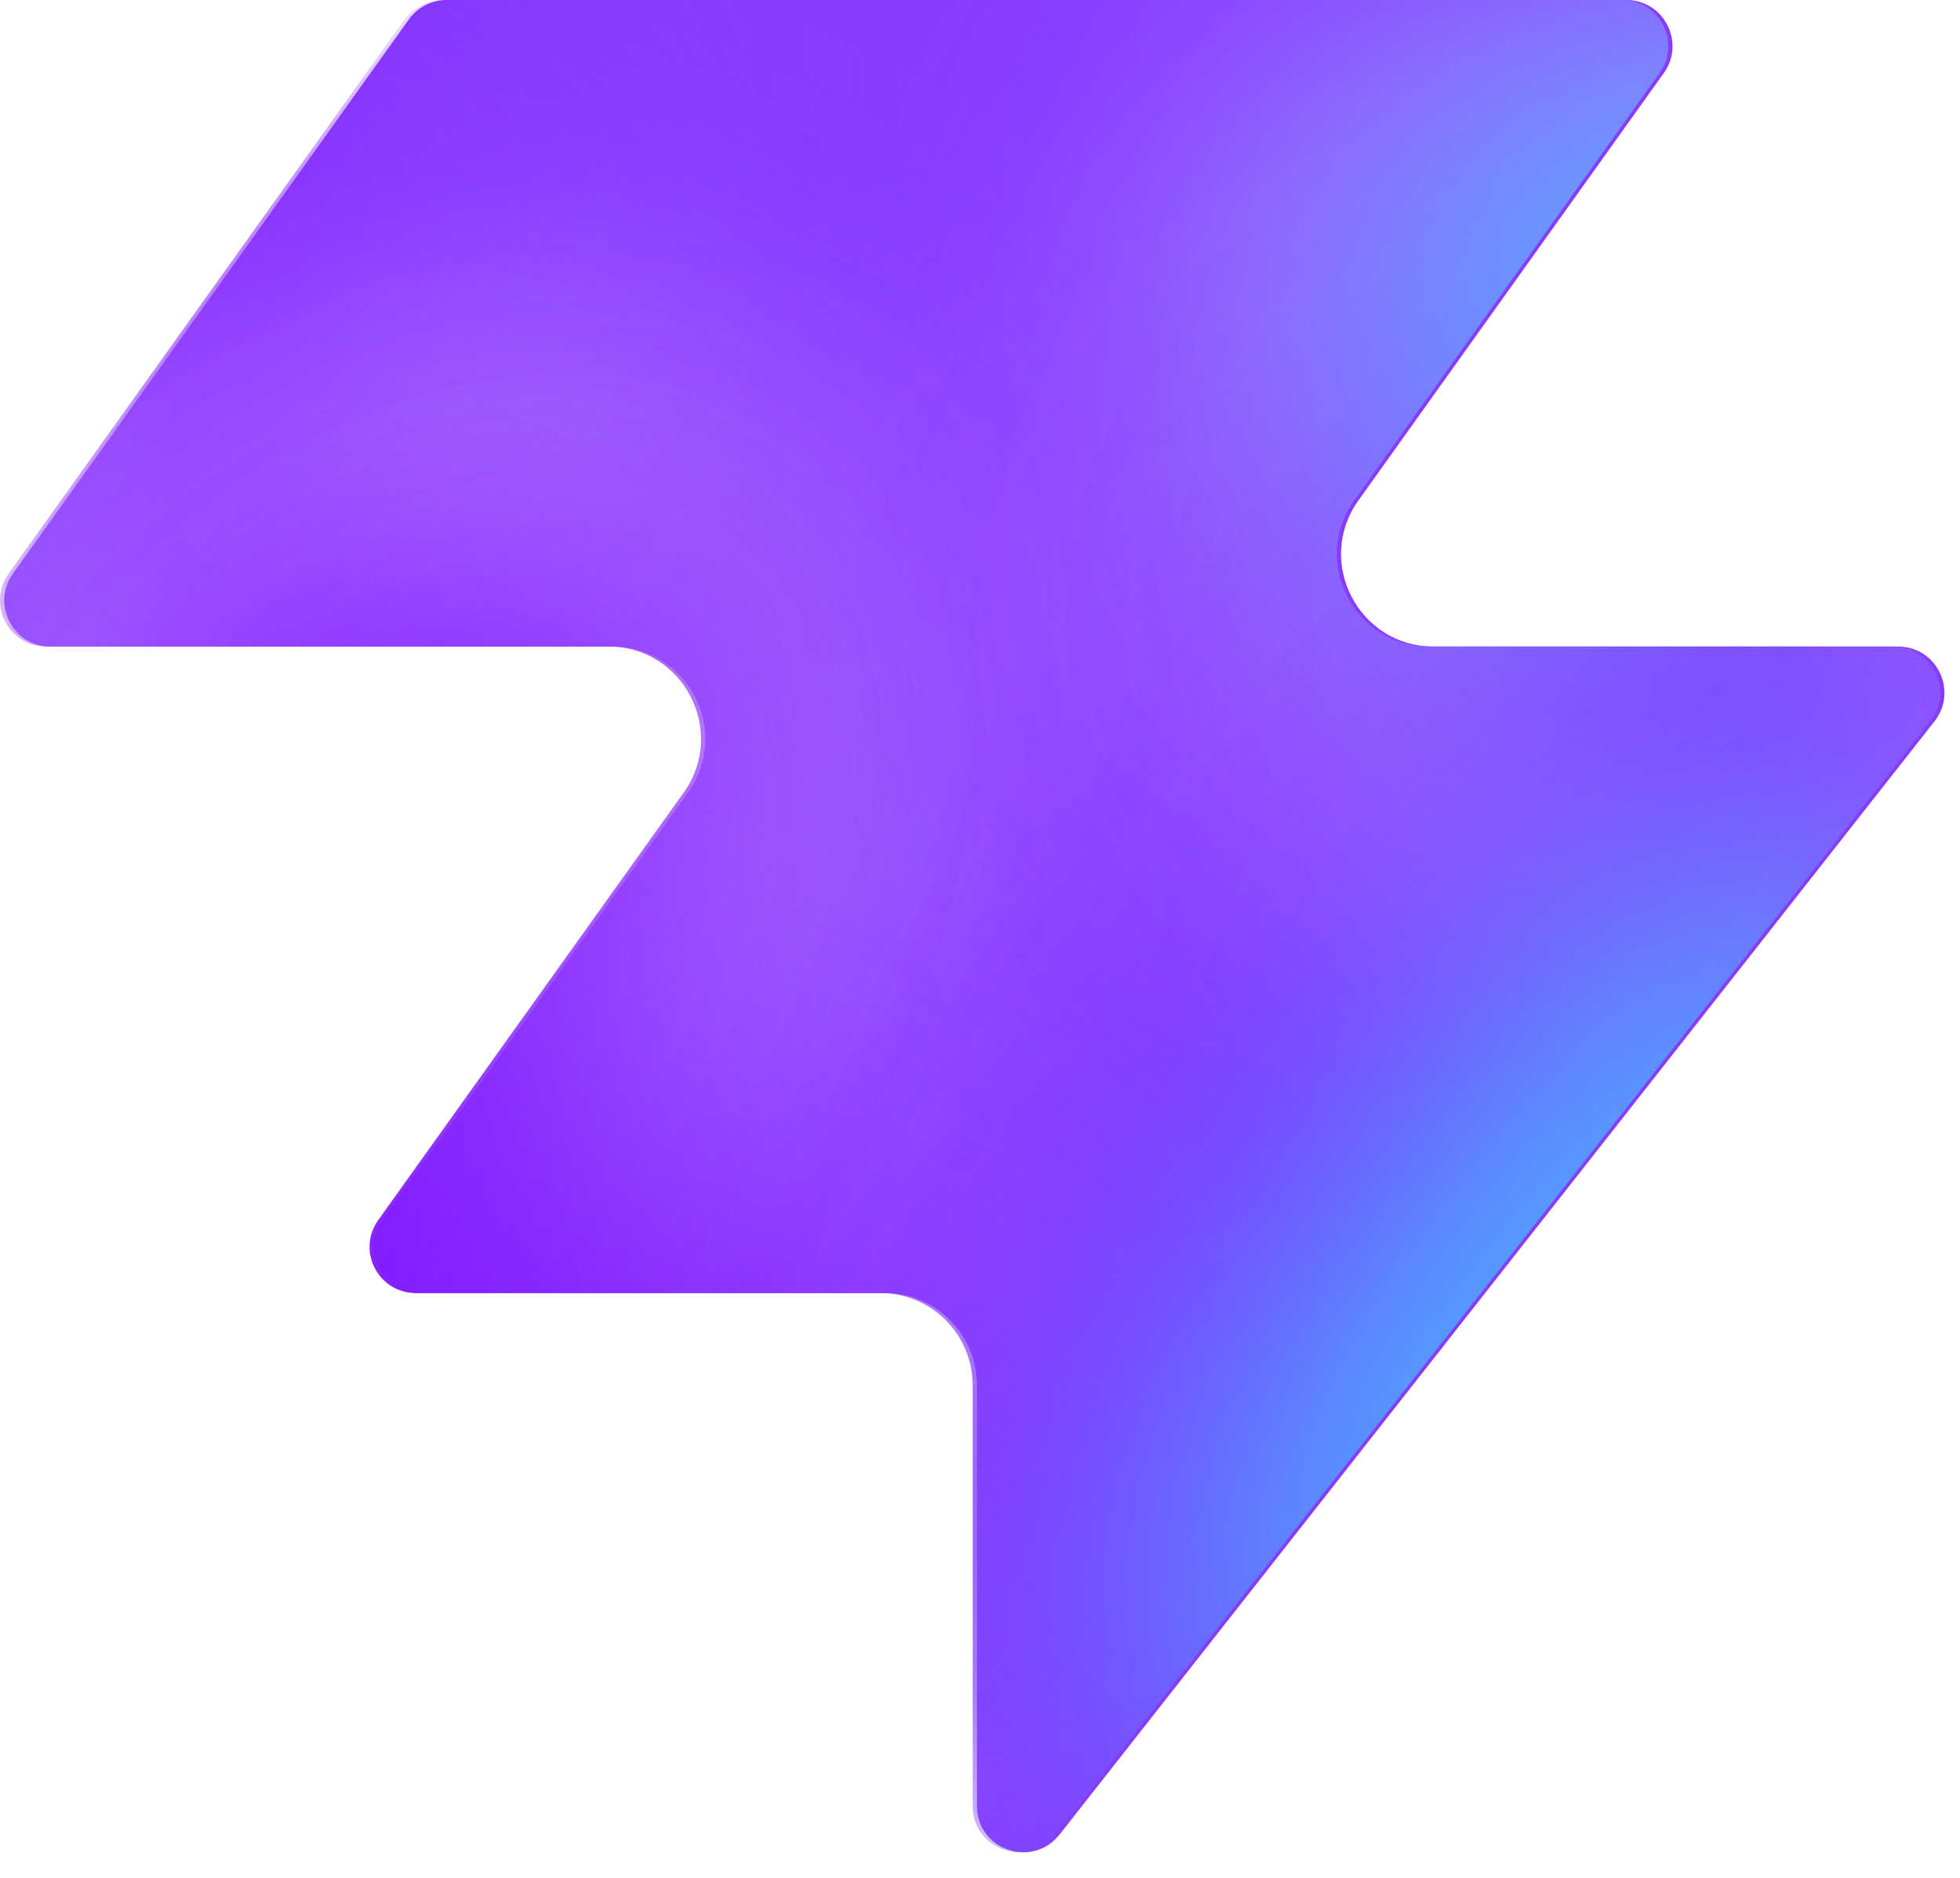
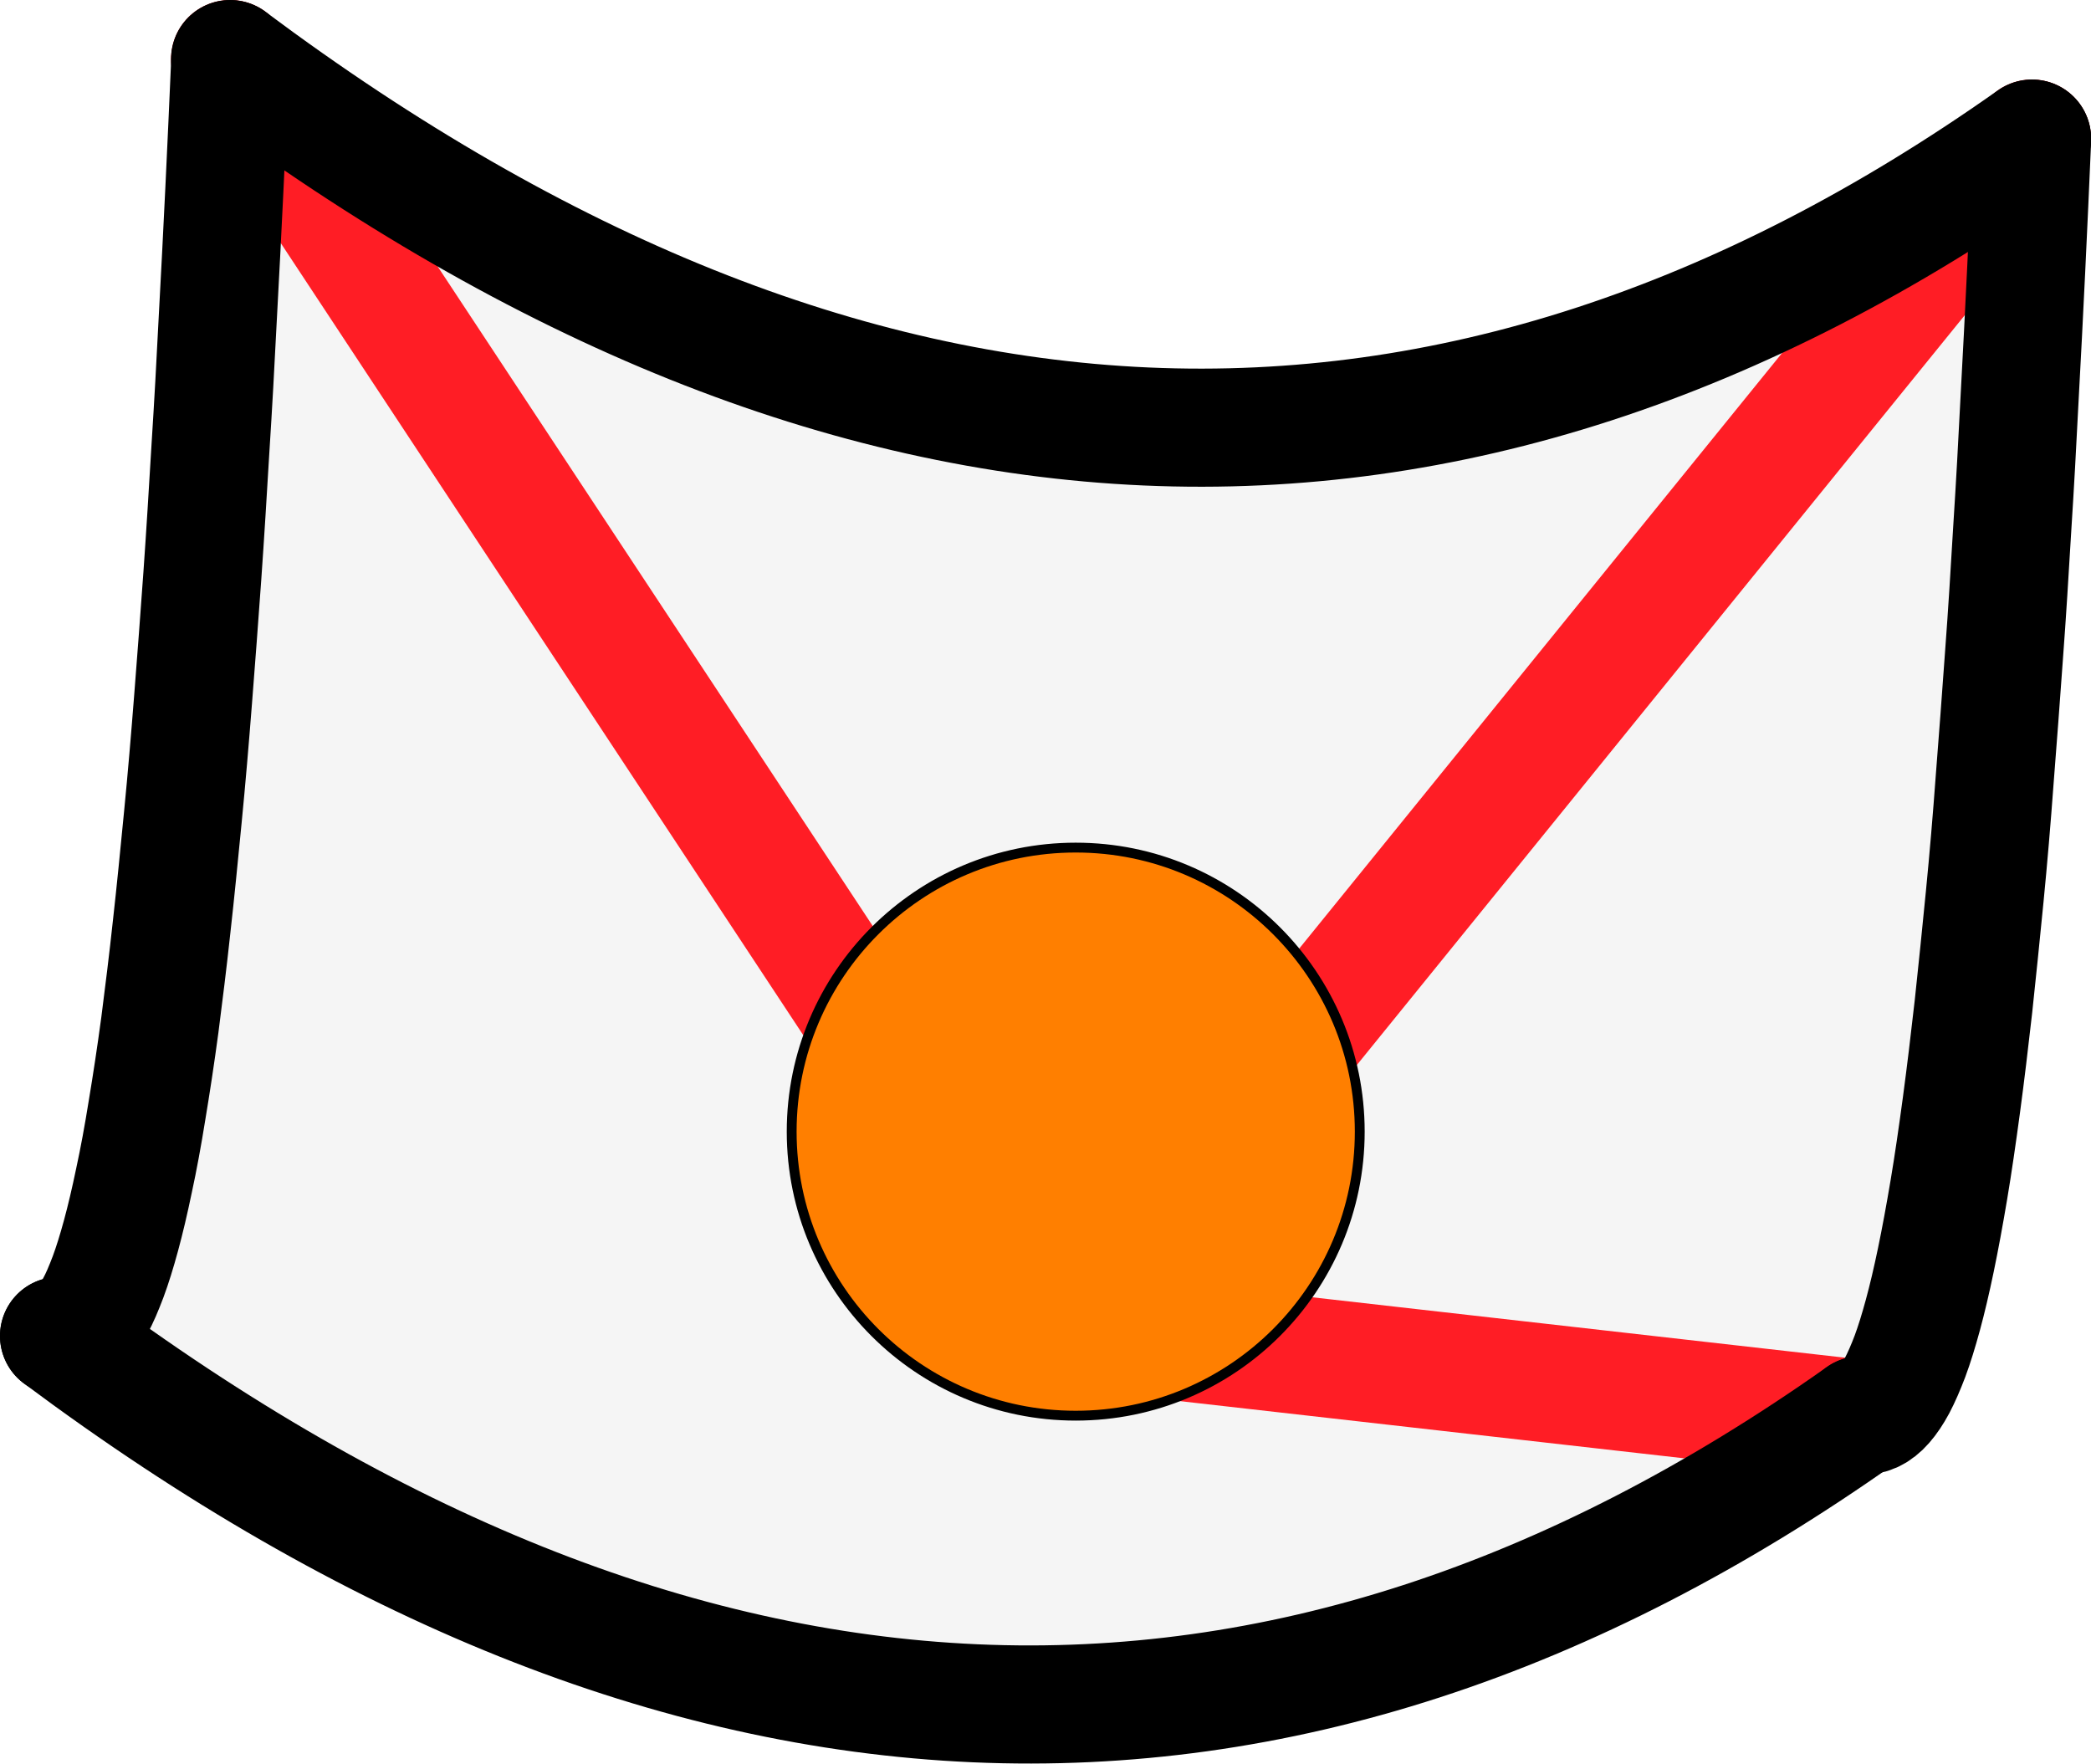
- <svg xmlns="http://www.w3.org/2000/svg" width="48" height="46" fill="none" viewBox="0 0 48 46">
-   <path fill="#863bff" d="M25.946 44.938c-.664.845-2.021.375-2.021-.698V33.937a2.26 2.26 0 0 0-2.262-2.262H10.287c-.92 0-1.456-1.04-.92-1.788l7.48-10.471c1.07-1.497 0-3.578-1.842-3.578H1.237c-.92 0-1.456-1.04-.92-1.788L10.013.474c.214-.297.556-.474.92-.474h28.894c.92 0 1.456 1.04.92 1.788l-7.48 10.471c-1.07 1.498 0 3.579 1.842 3.579h11.377c.943 0 1.473 1.088.89 1.83L25.947 44.94z" style="fill:#863bff;fill:color(display-p3 .525 .23 1);fill-opacity:1" />
-   <mask id="a" width="48" height="46" x="0" y="0" maskUnits="userSpaceOnUse" style="mask-type:alpha">
-     <path fill="#000" d="M25.842 44.938c-.664.844-2.021.375-2.021-.698V33.937a2.26 2.26 0 0 0-2.262-2.262H10.183c-.92 0-1.456-1.04-.92-1.788l7.48-10.471c1.07-1.498 0-3.579-1.842-3.579H1.133c-.92 0-1.456-1.04-.92-1.787L9.91.473c.214-.297.556-.474.92-.474h28.894c.92 0 1.456 1.04.92 1.788l-7.48 10.471c-1.07 1.498 0 3.578 1.842 3.578h11.377c.943 0 1.473 1.088.89 1.832L25.843 44.94z" style="fill:#000;fill-opacity:1" />
-   </mask>
-   <g mask="url(#a)">
-     <g filter="url(#b)">
-       <ellipse cx="5.508" cy="14.704" fill="#ede6ff" rx="5.508" ry="14.704" style="fill:#ede6ff;fill:color(display-p3 .927 .903 1);fill-opacity:1" transform="matrix(.00324 1 1 -.00324 -4.47 31.516)" />
-     </g>
-     <g filter="url(#c)">
-       <ellipse cx="10.399" cy="29.851" fill="#ede6ff" rx="10.399" ry="29.851" style="fill:#ede6ff;fill:color(display-p3 .927 .903 1);fill-opacity:1" transform="matrix(.00324 1 1 -.00324 -39.328 7.883)" />
-     </g>
-     <g filter="url(#d)">
-       <ellipse cx="5.508" cy="30.487" fill="#7e14ff" rx="5.508" ry="30.487" style="fill:#7e14ff;fill:color(display-p3 .492 .077 1);fill-opacity:1" transform="rotate(89.814 -25.913 -14.639)scale(1 -1)" />
-     </g>
-     <g filter="url(#e)">
-       <ellipse cx="5.508" cy="30.599" fill="#7e14ff" rx="5.508" ry="30.599" style="fill:#7e14ff;fill:color(display-p3 .492 .077 1);fill-opacity:1" transform="rotate(89.814 -32.644 -3.334)scale(1 -1)" />
-     </g>
-     <g filter="url(#f)">
-       <ellipse cx="5.508" cy="30.599" fill="#7e14ff" rx="5.508" ry="30.599" style="fill:#7e14ff;fill:color(display-p3 .492 .077 1);fill-opacity:1" transform="matrix(.00324 1 1 -.00324 -34.34 30.47)" />
-     </g>
-     <g filter="url(#g)">
-       <ellipse cx="14.072" cy="22.078" fill="#ede6ff" rx="14.072" ry="22.078" style="fill:#ede6ff;fill:color(display-p3 .927 .903 1);fill-opacity:1" transform="rotate(93.35 24.506 48.493)scale(-1 1)" />
-     </g>
-     <g filter="url(#h)">
-       <ellipse cx="3.47" cy="21.501" fill="#7e14ff" rx="3.47" ry="21.501" style="fill:#7e14ff;fill:color(display-p3 .492 .077 1);fill-opacity:1" transform="rotate(89.009 28.708 47.59)scale(-1 1)" />
-     </g>
-     <g filter="url(#i)">
-       <ellipse cx="3.47" cy="21.501" fill="#7e14ff" rx="3.47" ry="21.501" style="fill:#7e14ff;fill:color(display-p3 .492 .077 1);fill-opacity:1" transform="rotate(89.009 28.708 47.59)scale(-1 1)" />
-     </g>
-     <g filter="url(#j)">
-       <ellipse cx=".387" cy="8.972" fill="#7e14ff" rx="4.407" ry="29.108" style="fill:#7e14ff;fill:color(display-p3 .492 .077 1);fill-opacity:1" transform="rotate(39.51 .387 8.972)" />
-     </g>
-     <g filter="url(#k)">
-       <ellipse cx="47.523" cy="-6.092" fill="#7e14ff" rx="4.407" ry="29.108" style="fill:#7e14ff;fill:color(display-p3 .492 .077 1);fill-opacity:1" transform="rotate(37.892 47.523 -6.092)" />
-     </g>
-     <g filter="url(#l)">
-       <ellipse cx="41.412" cy="6.333" fill="#47bfff" rx="5.971" ry="9.665" style="fill:#47bfff;fill:color(display-p3 .28 .748 1);fill-opacity:1" transform="rotate(37.892 41.412 6.333)" />
-     </g>
-     <g filter="url(#m)">
-       <ellipse cx="-1.879" cy="38.332" fill="#7e14ff" rx="4.407" ry="29.108" style="fill:#7e14ff;fill:color(display-p3 .492 .077 1);fill-opacity:1" transform="rotate(37.892 -1.88 38.332)" />
-     </g>
-     <g filter="url(#n)">
-       <ellipse cx="-1.879" cy="38.332" fill="#7e14ff" rx="4.407" ry="29.108" style="fill:#7e14ff;fill:color(display-p3 .492 .077 1);fill-opacity:1" transform="rotate(37.892 -1.88 38.332)" />
-     </g>
-     <g filter="url(#o)">
-       <ellipse cx="35.651" cy="29.907" fill="#7e14ff" rx="4.407" ry="29.108" style="fill:#7e14ff;fill:color(display-p3 .492 .077 1);fill-opacity:1" transform="rotate(37.892 35.651 29.907)" />
-     </g>
-     <g filter="url(#p)">
-       <ellipse cx="38.418" cy="32.4" fill="#47bfff" rx="5.971" ry="15.297" style="fill:#47bfff;fill:color(display-p3 .28 .748 1);fill-opacity:1" transform="rotate(37.892 38.418 32.4)" />
+ <svg xmlns="http://www.w3.org/2000/svg" id="_图层_1" data-name="图层 1" viewBox="0 0 106.23 89.59">
+   <defs>
+     <style>
+       .cls-1, .cls-2, .cls-3 {
+         stroke: #000;
+       }
+ 
+       .cls-1, .cls-3, .cls-4 {
+         fill: none;
+         stroke-linecap: round;
+         stroke-linejoin: round;
+       }
+ 
+       .cls-2 {
+         fill: #ff7f00;
+         stroke-miterlimit: 10;
+         stroke-width: .5px;
+       }
+ 
+       .cls-3, .cls-4 {
+         stroke-width: 6px;
+       }
+ 
+       .cls-4 {
+         stroke: #ff1d25;
+       }
+ 
+       .cls-5 {
+         fill: #f5f5f5;
+       }
+     </style>
+   </defs>
+   <g id="SPLINE">
+     <g>
+       <path class="cls-5" d="M103.23,7.04c-.19,4.42-.4,8.84-.64,13.23-.11,2.19-.24,4.38-.37,6.56-.14,2.16-.27,4.32-.42,6.45s-.3,4.22-.47,6.27-.34,4.06-.52,5.99-.37,3.8-.57,5.57c-.19,1.76-.39,3.44-.6,5-.21,1.55-.43,3-.64,4.31-.22,1.32-.44,2.5-.66,3.56-.23,1.06-.45,2-.67,2.81s-.44,1.51-.66,2.1-.43,1.09-.65,1.48c-.21.4-.42.71-.63.95-.41.47-.81.63-1.21.57-29.49,20.85-60,19.51-91.53-4.04.39.06.79-.1,1.21-.57.2-.24.41-.55.63-.94.21-.4.43-.9.64-1.49.22-.59.44-1.29.66-2.1s.45-1.75.67-2.81.44-2.25.66-3.56.43-2.76.64-4.31c.21-1.56.41-3.24.6-5,.2-1.77.39-3.63.57-5.57.18-1.94.36-3.94.52-5.99.16-2.05.32-4.15.47-6.27s.28-4.28.42-6.45c.13-2.17.26-4.37.37-6.56.23-4.39.44-8.81.63-13.23,31.53,23.54,62.04,24.89,91.54,4.04Z" />
+       <g>
+         <path class="cls-1" d="M3.01,67.86c31.53,23.54,62.04,24.89,91.53,4.04" />
+         <path class="cls-1" d="M94.54,71.9c.4.06.8-.1,1.21-.57.21-.24.42-.55.63-.95.22-.39.43-.89.65-1.48s.44-1.29.66-2.1.44-1.75.67-2.81c.22-1.06.44-2.25.66-3.56.21-1.32.43-2.76.64-4.31.21-1.56.41-3.24.6-5,.2-1.77.38-3.63.57-5.57s.36-3.94.52-5.99.32-4.15.47-6.27.28-4.28.42-6.45c.13-2.17.26-4.37.37-6.56.24-4.39.45-8.81.64-13.23" />
+         <path class="cls-1" d="M3.01,67.86c.39.06.79-.1,1.21-.57.2-.24.41-.55.63-.94.21-.4.43-.9.64-1.49.22-.59.44-1.29.66-2.1s.45-1.75.67-2.81.44-2.25.66-3.56.43-2.76.64-4.31c.21-1.56.41-3.24.6-5,.2-1.77.39-3.63.57-5.57.18-1.94.36-3.94.52-5.99.16-2.05.32-4.15.47-6.27s.28-4.28.42-6.45c.13-2.17.26-4.37.37-6.56.23-4.39.44-8.81.63-13.23" />
+         <path class="cls-1" d="M11.69,3c31.53,23.54,62.04,24.89,91.54,4.04" />
+       </g>
    </g>
  </g>
-   <defs>
-     <filter id="b" width="60.045" height="41.654" x="-19.77" y="16.149" color-interpolation-filters="sRGB" filterUnits="userSpaceOnUse">
-       <feFlood flood-opacity="0" result="BackgroundImageFix" />
-       <feBlend in="SourceGraphic" in2="BackgroundImageFix" result="shape" />
-       <feGaussianBlur result="effect1_foregroundBlur_2002_17158" stdDeviation="7.659" />
-     </filter>
-     <filter id="c" width="90.34" height="51.437" x="-54.613" y="-7.533" color-interpolation-filters="sRGB" filterUnits="userSpaceOnUse">
-       <feFlood flood-opacity="0" result="BackgroundImageFix" />
-       <feBlend in="SourceGraphic" in2="BackgroundImageFix" result="shape" />
-       <feGaussianBlur result="effect1_foregroundBlur_2002_17158" stdDeviation="7.659" />
-     </filter>
-     <filter id="d" width="79.355" height="29.4" x="-49.64" y="2.03" color-interpolation-filters="sRGB" filterUnits="userSpaceOnUse">
-       <feFlood flood-opacity="0" result="BackgroundImageFix" />
-       <feBlend in="SourceGraphic" in2="BackgroundImageFix" result="shape" />
-       <feGaussianBlur result="effect1_foregroundBlur_2002_17158" stdDeviation="4.596" />
-     </filter>
-     <filter id="e" width="79.579" height="29.4" x="-45.045" y="20.029" color-interpolation-filters="sRGB" filterUnits="userSpaceOnUse">
-       <feFlood flood-opacity="0" result="BackgroundImageFix" />
-       <feBlend in="SourceGraphic" in2="BackgroundImageFix" result="shape" />
-       <feGaussianBlur result="effect1_foregroundBlur_2002_17158" stdDeviation="4.596" />
-     </filter>
-     <filter id="f" width="79.579" height="29.4" x="-43.513" y="21.178" color-interpolation-filters="sRGB" filterUnits="userSpaceOnUse">
-       <feFlood flood-opacity="0" result="BackgroundImageFix" />
-       <feBlend in="SourceGraphic" in2="BackgroundImageFix" result="shape" />
-       <feGaussianBlur result="effect1_foregroundBlur_2002_17158" stdDeviation="4.596" />
-     </filter>
-     <filter id="g" width="74.749" height="58.852" x="15.756" y="-17.901" color-interpolation-filters="sRGB" filterUnits="userSpaceOnUse">
-       <feFlood flood-opacity="0" result="BackgroundImageFix" />
-       <feBlend in="SourceGraphic" in2="BackgroundImageFix" result="shape" />
-       <feGaussianBlur result="effect1_foregroundBlur_2002_17158" stdDeviation="7.659" />
-     </filter>
-     <filter id="h" width="61.377" height="25.362" x="23.548" y="2.284" color-interpolation-filters="sRGB" filterUnits="userSpaceOnUse">
-       <feFlood flood-opacity="0" result="BackgroundImageFix" />
-       <feBlend in="SourceGraphic" in2="BackgroundImageFix" result="shape" />
-       <feGaussianBlur result="effect1_foregroundBlur_2002_17158" stdDeviation="4.596" />
-     </filter>
-     <filter id="i" width="61.377" height="25.362" x="23.548" y="2.284" color-interpolation-filters="sRGB" filterUnits="userSpaceOnUse">
-       <feFlood flood-opacity="0" result="BackgroundImageFix" />
-       <feBlend in="SourceGraphic" in2="BackgroundImageFix" result="shape" />
-       <feGaussianBlur result="effect1_foregroundBlur_2002_17158" stdDeviation="4.596" />
-     </filter>
-     <filter id="j" width="56.045" height="63.649" x="-27.636" y="-22.853" color-interpolation-filters="sRGB" filterUnits="userSpaceOnUse">
-       <feFlood flood-opacity="0" result="BackgroundImageFix" />
-       <feBlend in="SourceGraphic" in2="BackgroundImageFix" result="shape" />
-       <feGaussianBlur result="effect1_foregroundBlur_2002_17158" stdDeviation="4.596" />
-     </filter>
-     <filter id="k" width="54.814" height="64.646" x="20.116" y="-38.415" color-interpolation-filters="sRGB" filterUnits="userSpaceOnUse">
-       <feFlood flood-opacity="0" result="BackgroundImageFix" />
-       <feBlend in="SourceGraphic" in2="BackgroundImageFix" result="shape" />
-       <feGaussianBlur result="effect1_foregroundBlur_2002_17158" stdDeviation="4.596" />
-     </filter>
-     <filter id="l" width="33.541" height="35.313" x="24.641" y="-11.323" color-interpolation-filters="sRGB" filterUnits="userSpaceOnUse">
-       <feFlood flood-opacity="0" result="BackgroundImageFix" />
-       <feBlend in="SourceGraphic" in2="BackgroundImageFix" result="shape" />
-       <feGaussianBlur result="effect1_foregroundBlur_2002_17158" stdDeviation="4.596" />
-     </filter>
-     <filter id="m" width="54.814" height="64.646" x="-29.286" y="6.009" color-interpolation-filters="sRGB" filterUnits="userSpaceOnUse">
-       <feFlood flood-opacity="0" result="BackgroundImageFix" />
-       <feBlend in="SourceGraphic" in2="BackgroundImageFix" result="shape" />
-       <feGaussianBlur result="effect1_foregroundBlur_2002_17158" stdDeviation="4.596" />
-     </filter>
-     <filter id="n" width="54.814" height="64.646" x="-29.286" y="6.009" color-interpolation-filters="sRGB" filterUnits="userSpaceOnUse">
-       <feFlood flood-opacity="0" result="BackgroundImageFix" />
-       <feBlend in="SourceGraphic" in2="BackgroundImageFix" result="shape" />
-       <feGaussianBlur result="effect1_foregroundBlur_2002_17158" stdDeviation="4.596" />
-     </filter>
-     <filter id="o" width="54.814" height="64.646" x="8.244" y="-2.416" color-interpolation-filters="sRGB" filterUnits="userSpaceOnUse">
-       <feFlood flood-opacity="0" result="BackgroundImageFix" />
-       <feBlend in="SourceGraphic" in2="BackgroundImageFix" result="shape" />
-       <feGaussianBlur result="effect1_foregroundBlur_2002_17158" stdDeviation="4.596" />
-     </filter>
-     <filter id="p" width="39.409" height="43.623" x="18.713" y="10.588" color-interpolation-filters="sRGB" filterUnits="userSpaceOnUse">
-       <feFlood flood-opacity="0" result="BackgroundImageFix" />
-       <feBlend in="SourceGraphic" in2="BackgroundImageFix" result="shape" />
-       <feGaussianBlur result="effect1_foregroundBlur_2002_17158" stdDeviation="4.596" />
-     </filter>
-   </defs>
+   <g id="SPLINE-2" data-name="SPLINE">
+     <path class="cls-1" d="M88.76,75.94c.17-.1.34-.19.51-.29.46-.27.9-.56,1.34-.84" />
+   </g>
+   <g id="SPLINE-3" data-name="SPLINE">
+     <path class="cls-1" d="M43.06,85.91c.21.03.42.06.69.1.06,0,.13.02.19.02" />
+   </g>
+   <g id="SPLINE-4" data-name="SPLINE">
+     <path class="cls-1" d="M57.76,86.35c.2-.01.41-.03.61-.05.76-.06,1.52-.15,2.28-.25.81-.11,1.62-.23,2.43-.36.87-.14,1.72-.31,2.58-.49.92-.19,1.83-.4,2.73-.63.97-.25,1.93-.51,2.87-.8,1.02-.31,2.03-.64,3.02-.98.91-.32,1.82-.66,2.71-1.01.95-.38,1.89-.77,2.81-1.18.99-.44,1.96-.89,2.92-1.36s1.92-.98,2.87-1.48" />
+   </g>
+   <g id="SPLINE-5" data-name="SPLINE">
+     <path class="cls-1" d="M90.6,74.81c.45-.28.91-.55,1.35-.83,1.23-.78,2.4-1.6,3.57-2.42" />
+   </g>
+   <g id="SPLINE-6" data-name="SPLINE">
+     <path class="cls-1" d="M85.58,77.77s-.06.03-.08.05c-.07.04-.15.07-.22.11" />
+   </g>
+   <line class="cls-4" x1="11.69" y1="3" x2="48.77" y2="59.21" />
+   <line class="cls-4" x1="103.23" y1="7.04" x2="59.14" y2="61.42" />
+   <g id="SPLINE-7" data-name="SPLINE">
+     <path class="cls-1" d="M94.54,71.9c-.59.45-1.18.91-1.78,1.35s-1.19.86-1.79,1.27-1.2.8-1.81,1.18-1.2.74-1.82,1.1c-.58.33-1.17.65-1.75.96" />
+   </g>
+   <g id="SPLINE-8" data-name="SPLINE">
+     <path class="cls-1" d="M94.54,71.9c-.51.45-1.02.89-1.54,1.31s-1.03.79-1.57,1.12c-.27.17-.55.32-.82.47" />
+   </g>
+   <line class="cls-4" x1="57.46" y1="67.88" x2="94.32" y2="72.06" />
+   <g id="SPLINE-9" data-name="SPLINE">
+     <g>
+       <path class="cls-3" d="M3,67.87c31.54,23.54,62.04,24.88,91.54,4.03" />
+       <path class="cls-3" d="M94.54,71.9c.39.06.8-.1,1.21-.57.21-.24.42-.55.63-.94.21-.4.43-.9.65-1.48.22-.59.44-1.3.66-2.11s.44-1.74.66-2.8.44-2.25.66-3.56.43-2.76.64-4.32.41-3.23.61-5c.19-1.77.38-3.63.57-5.57s.36-3.94.51-5.99c.16-2.05.32-4.15.47-6.27.16-2.12.29-4.27.42-6.45.14-2.17.26-4.37.37-6.56.24-4.39.45-8.81.64-13.23" />
+       <path class="cls-3" d="M3,67.87c.39.05.8-.11,1.21-.58.21-.24.42-.55.63-.94.22-.4.43-.9.65-1.48.22-.59.44-1.3.66-2.11s.44-1.74.66-2.8c.23-1.06.45-2.25.66-3.56.22-1.32.44-2.76.65-4.32.2-1.56.41-3.23.6-5,.2-1.77.38-3.63.57-5.57s.36-3.94.52-5.99c.16-2.05.32-4.15.47-6.27.15-2.12.28-4.27.41-6.45.14-2.17.26-4.37.37-6.56.24-4.39.45-8.81.64-13.23" />
+       <path class="cls-3" d="M11.69,3c31.53,23.54,62.04,24.89,91.54,4.04" />
+     </g>
+   </g>
+   <circle class="cls-2" cx="54.65" cy="57.49" r="14.43" />
</svg>
